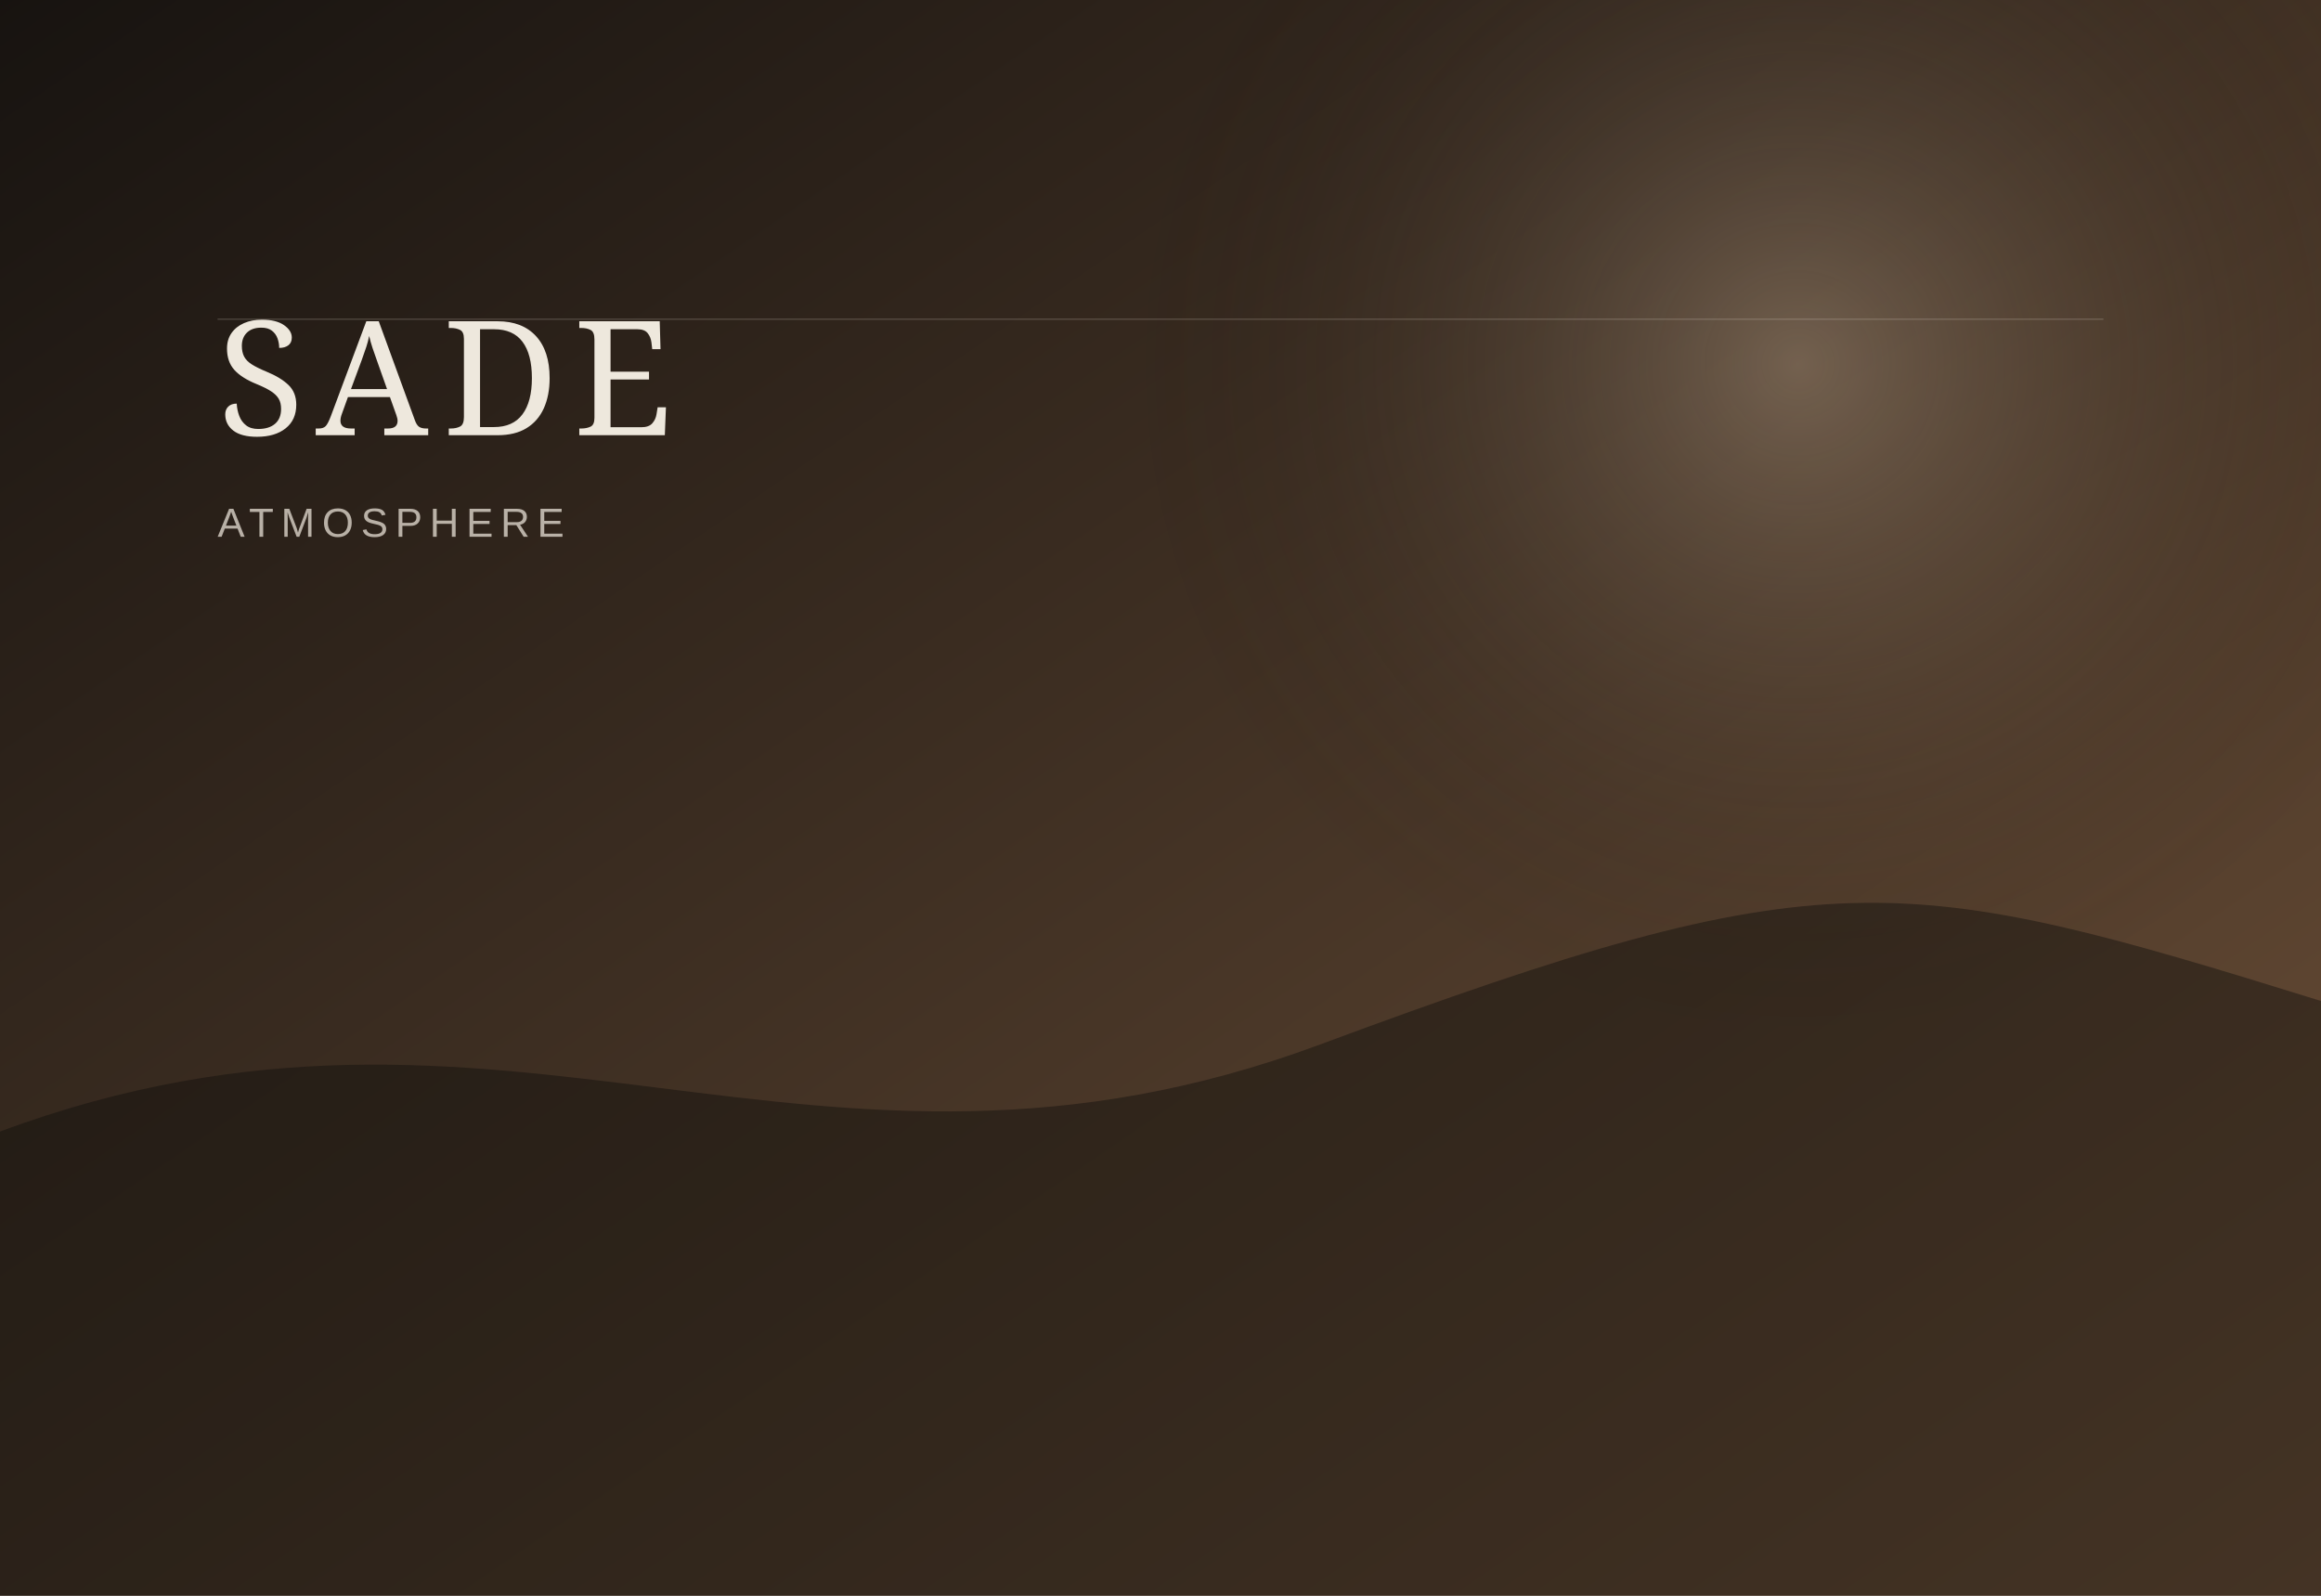
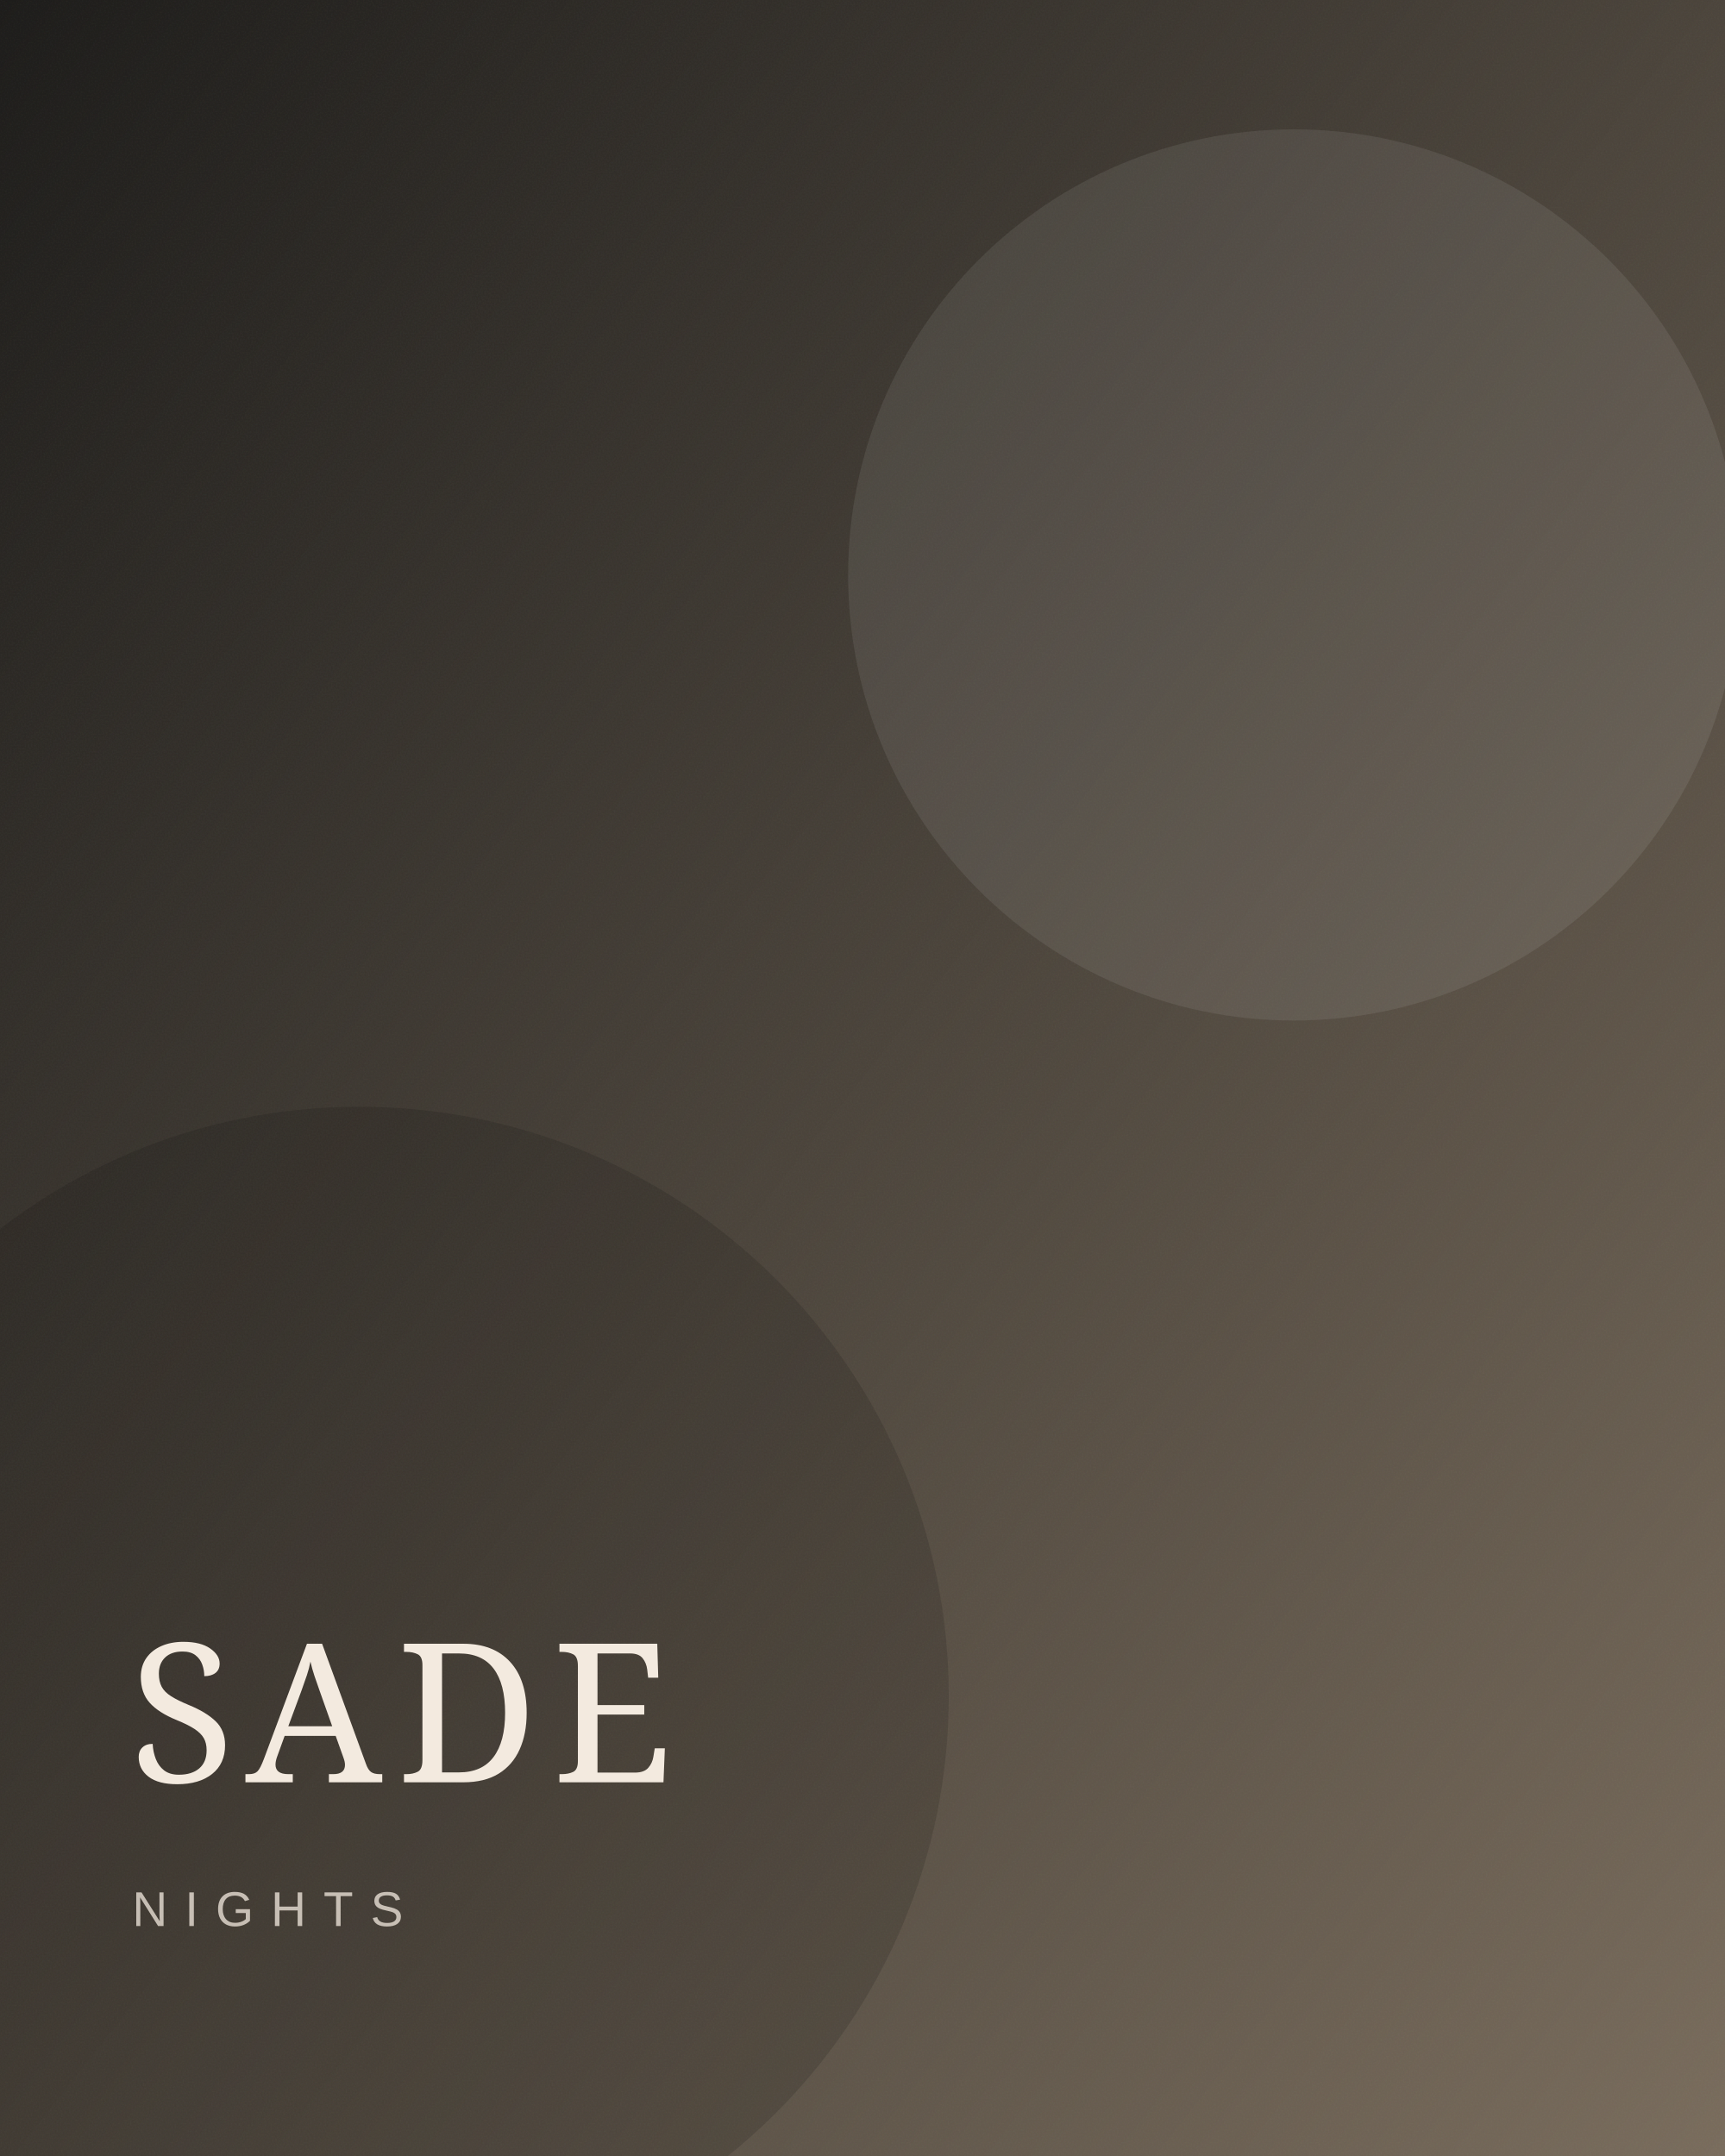
- <svg xmlns="http://www.w3.org/2000/svg" viewBox="0 0 1600 1100" role="img" aria-label="Atmosphere fallback">
+ <svg xmlns="http://www.w3.org/2000/svg" viewBox="0 0 1200 1500">
  <defs>
    <linearGradient id="g" x1="0" y1="0" x2="1" y2="1">
-       <stop stop-color="#171310" />
-       <stop offset="1" stop-color="#6d5038" />
+       <stop offset="0" stop-color="#1b1a18" />
+       <stop offset="1" stop-color="#786b5b" />
    </linearGradient>
-     <radialGradient id="r">
-       <stop stop-color="#f1d9bd" stop-opacity=".28" />
-       <stop offset="1" stop-color="#000" stop-opacity="0" />
-     </radialGradient>
+     <filter id="n">
+       <feTurbulence type="fractalNoise" baseFrequency=".9" numOctaves="2" seed="7" />
+       <feColorMatrix values="1 0 0 0 0 0 1 0 0 0 0 0 1 0 0 0 0 0 .09 0" />
+     </filter>
  </defs>
-   <rect width="1600" height="1100" fill="url(#g)" />
-   <circle cx="1240" cy="250" r="470" fill="url(#r)" />
-   <path d="M0 780 C350 650 560 850 910 720 S1310 600 1600 690 V1100 H0Z" fill="#0c0b0a" opacity=".42" />
-   <path d="M150 220 H1450" stroke="#eee8dd" stroke-opacity=".18" />
-   <text x="150" y="300" fill="#eee8dd" font-family="Georgia,serif" font-size="110" letter-spacing="10">SADE</text>
-   <text x="150" y="370" fill="#eee8dd" fill-opacity=".72" font-family="Arial,sans-serif" font-size="28" letter-spacing="5">ATMOSPHERE</text>
+   <rect width="1200" height="1500" fill="url(#g)" />
+   <circle cx="900" cy="400" r="310" fill="rgba(255,255,255,.08)" />
+   <circle cx="250" cy="1180" r="410" fill="rgba(0,0,0,.14)" />
+   <rect width="1200" height="1500" filter="url(#n)" opacity=".55" />
+   <text x="90" y="1240" fill="#f3eadf" font-family="Georgia,serif" font-size="135" letter-spacing="10">SADE</text>
+   <text x="92" y="1340" fill="#f3eadf" opacity=".75" font-family="Arial,sans-serif" font-size="34" letter-spacing="12">NIGHTS</text>
</svg>
